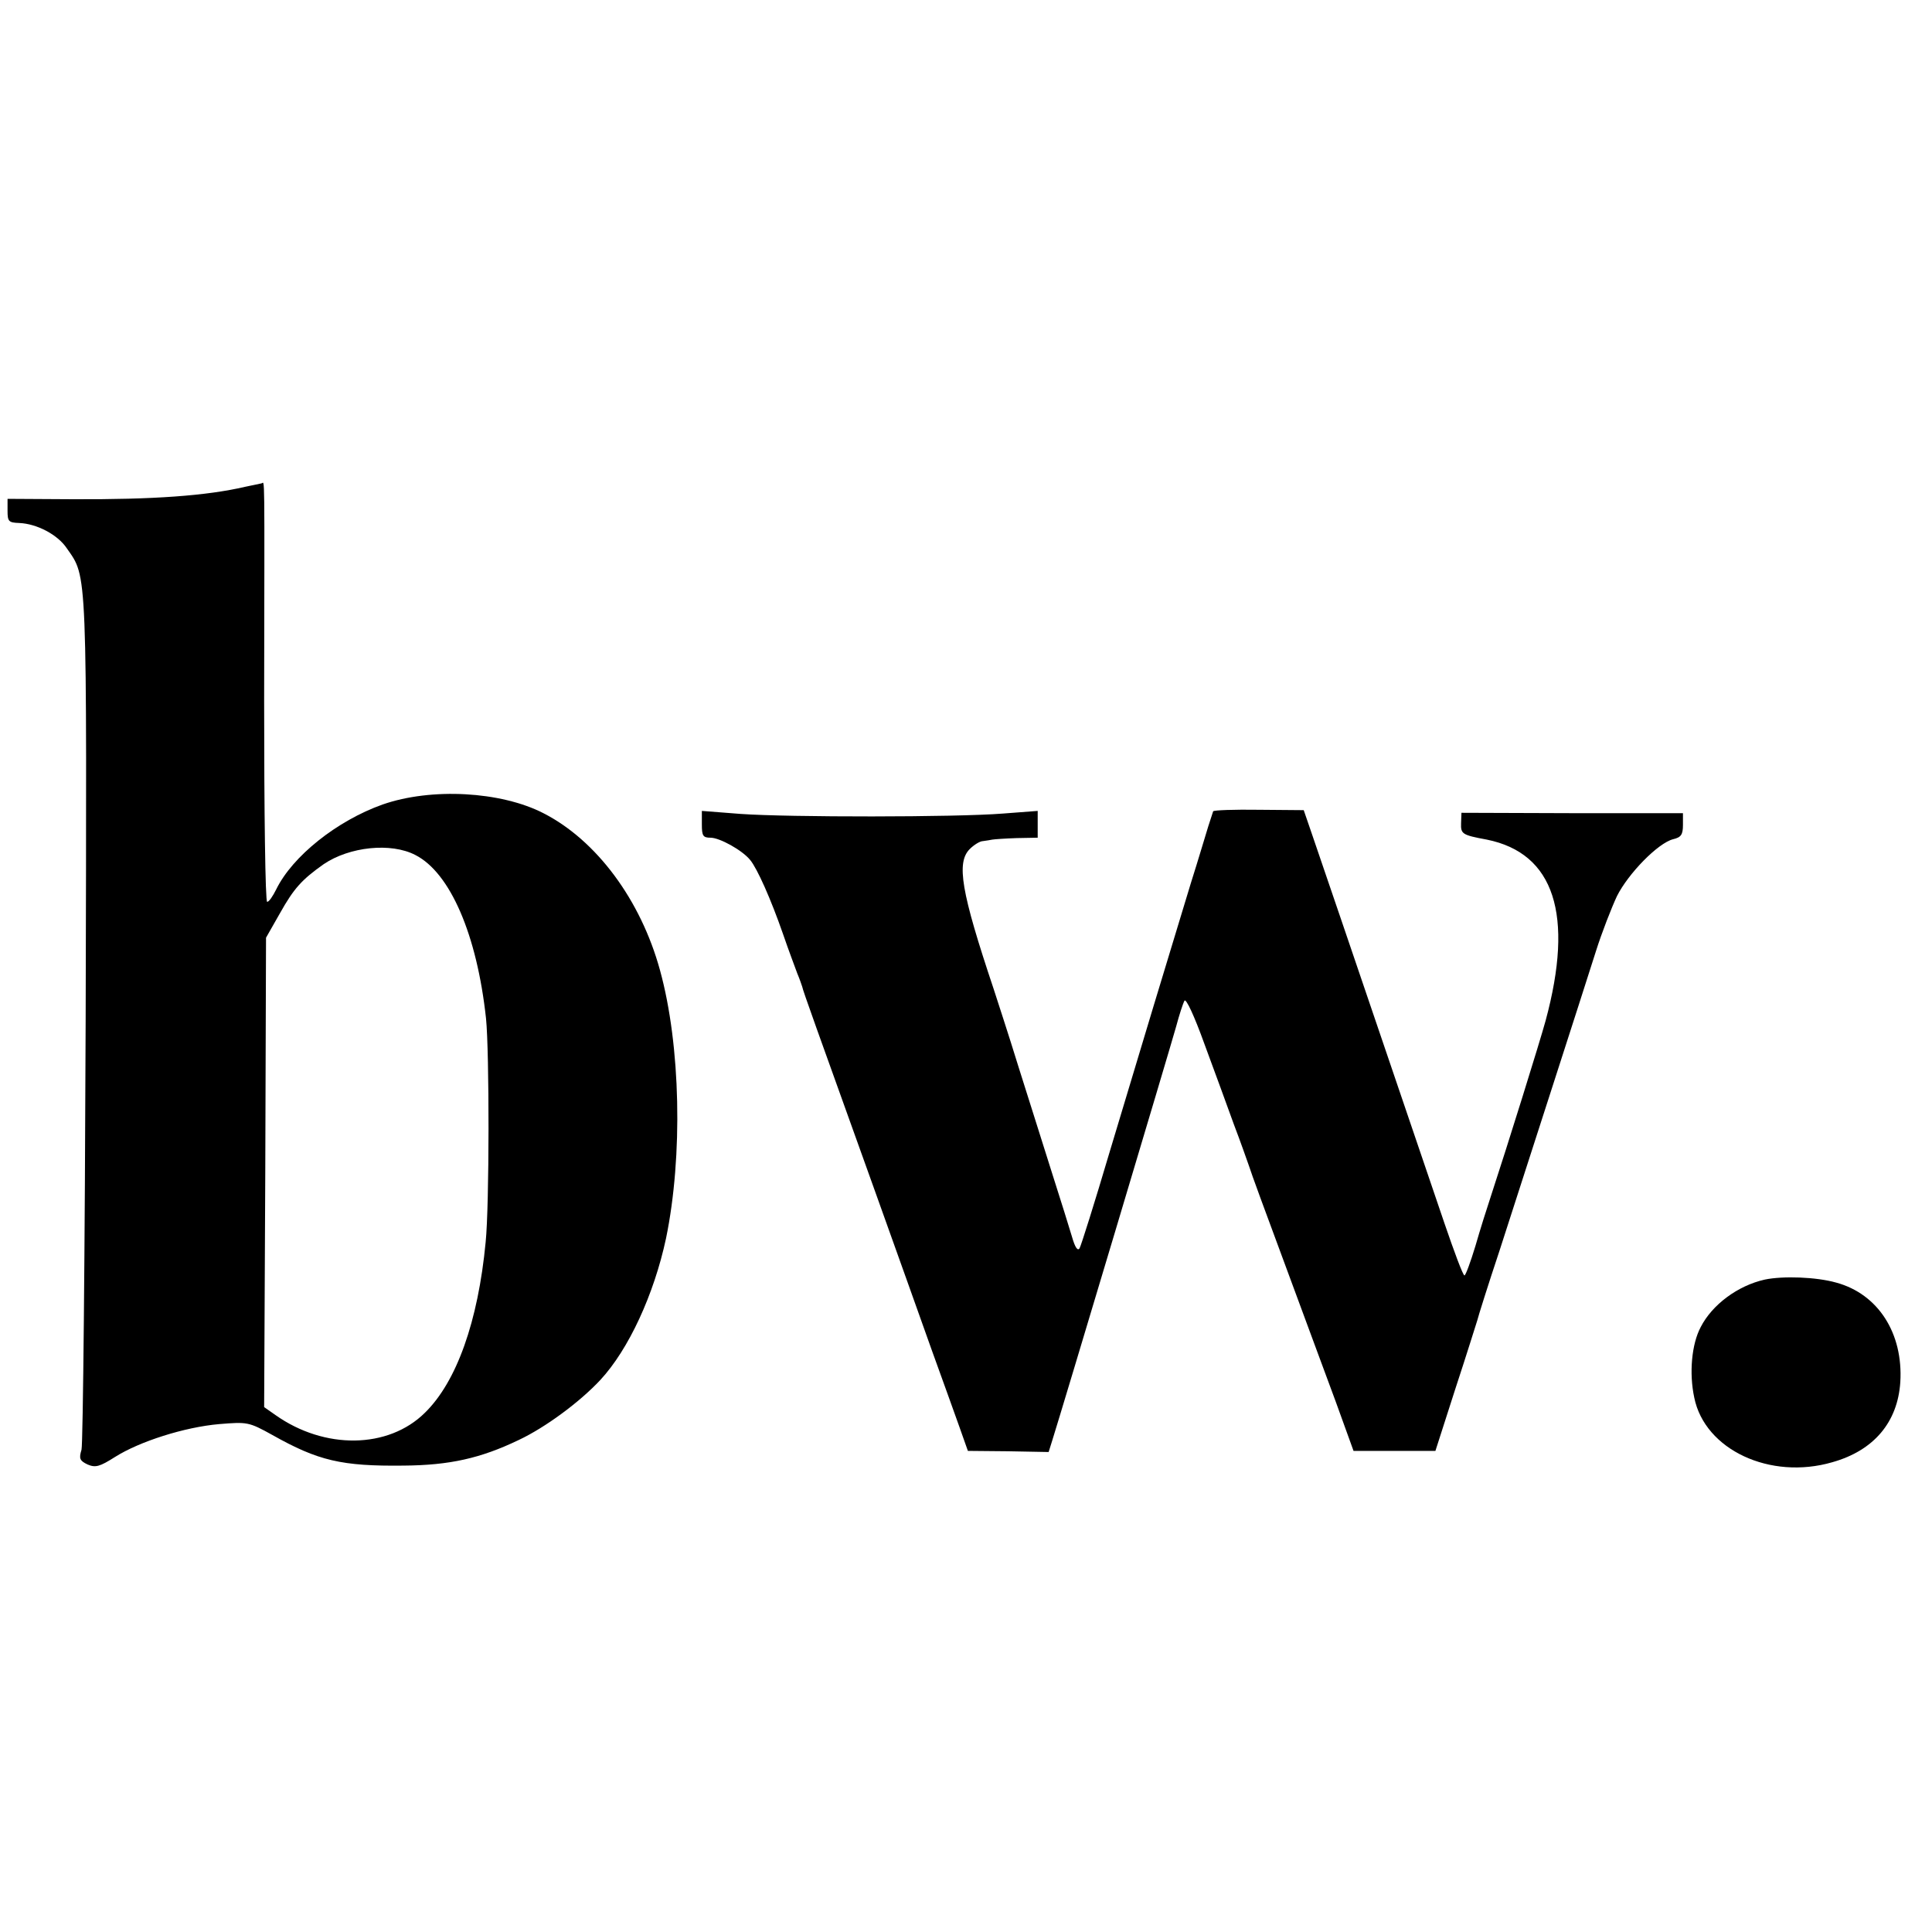
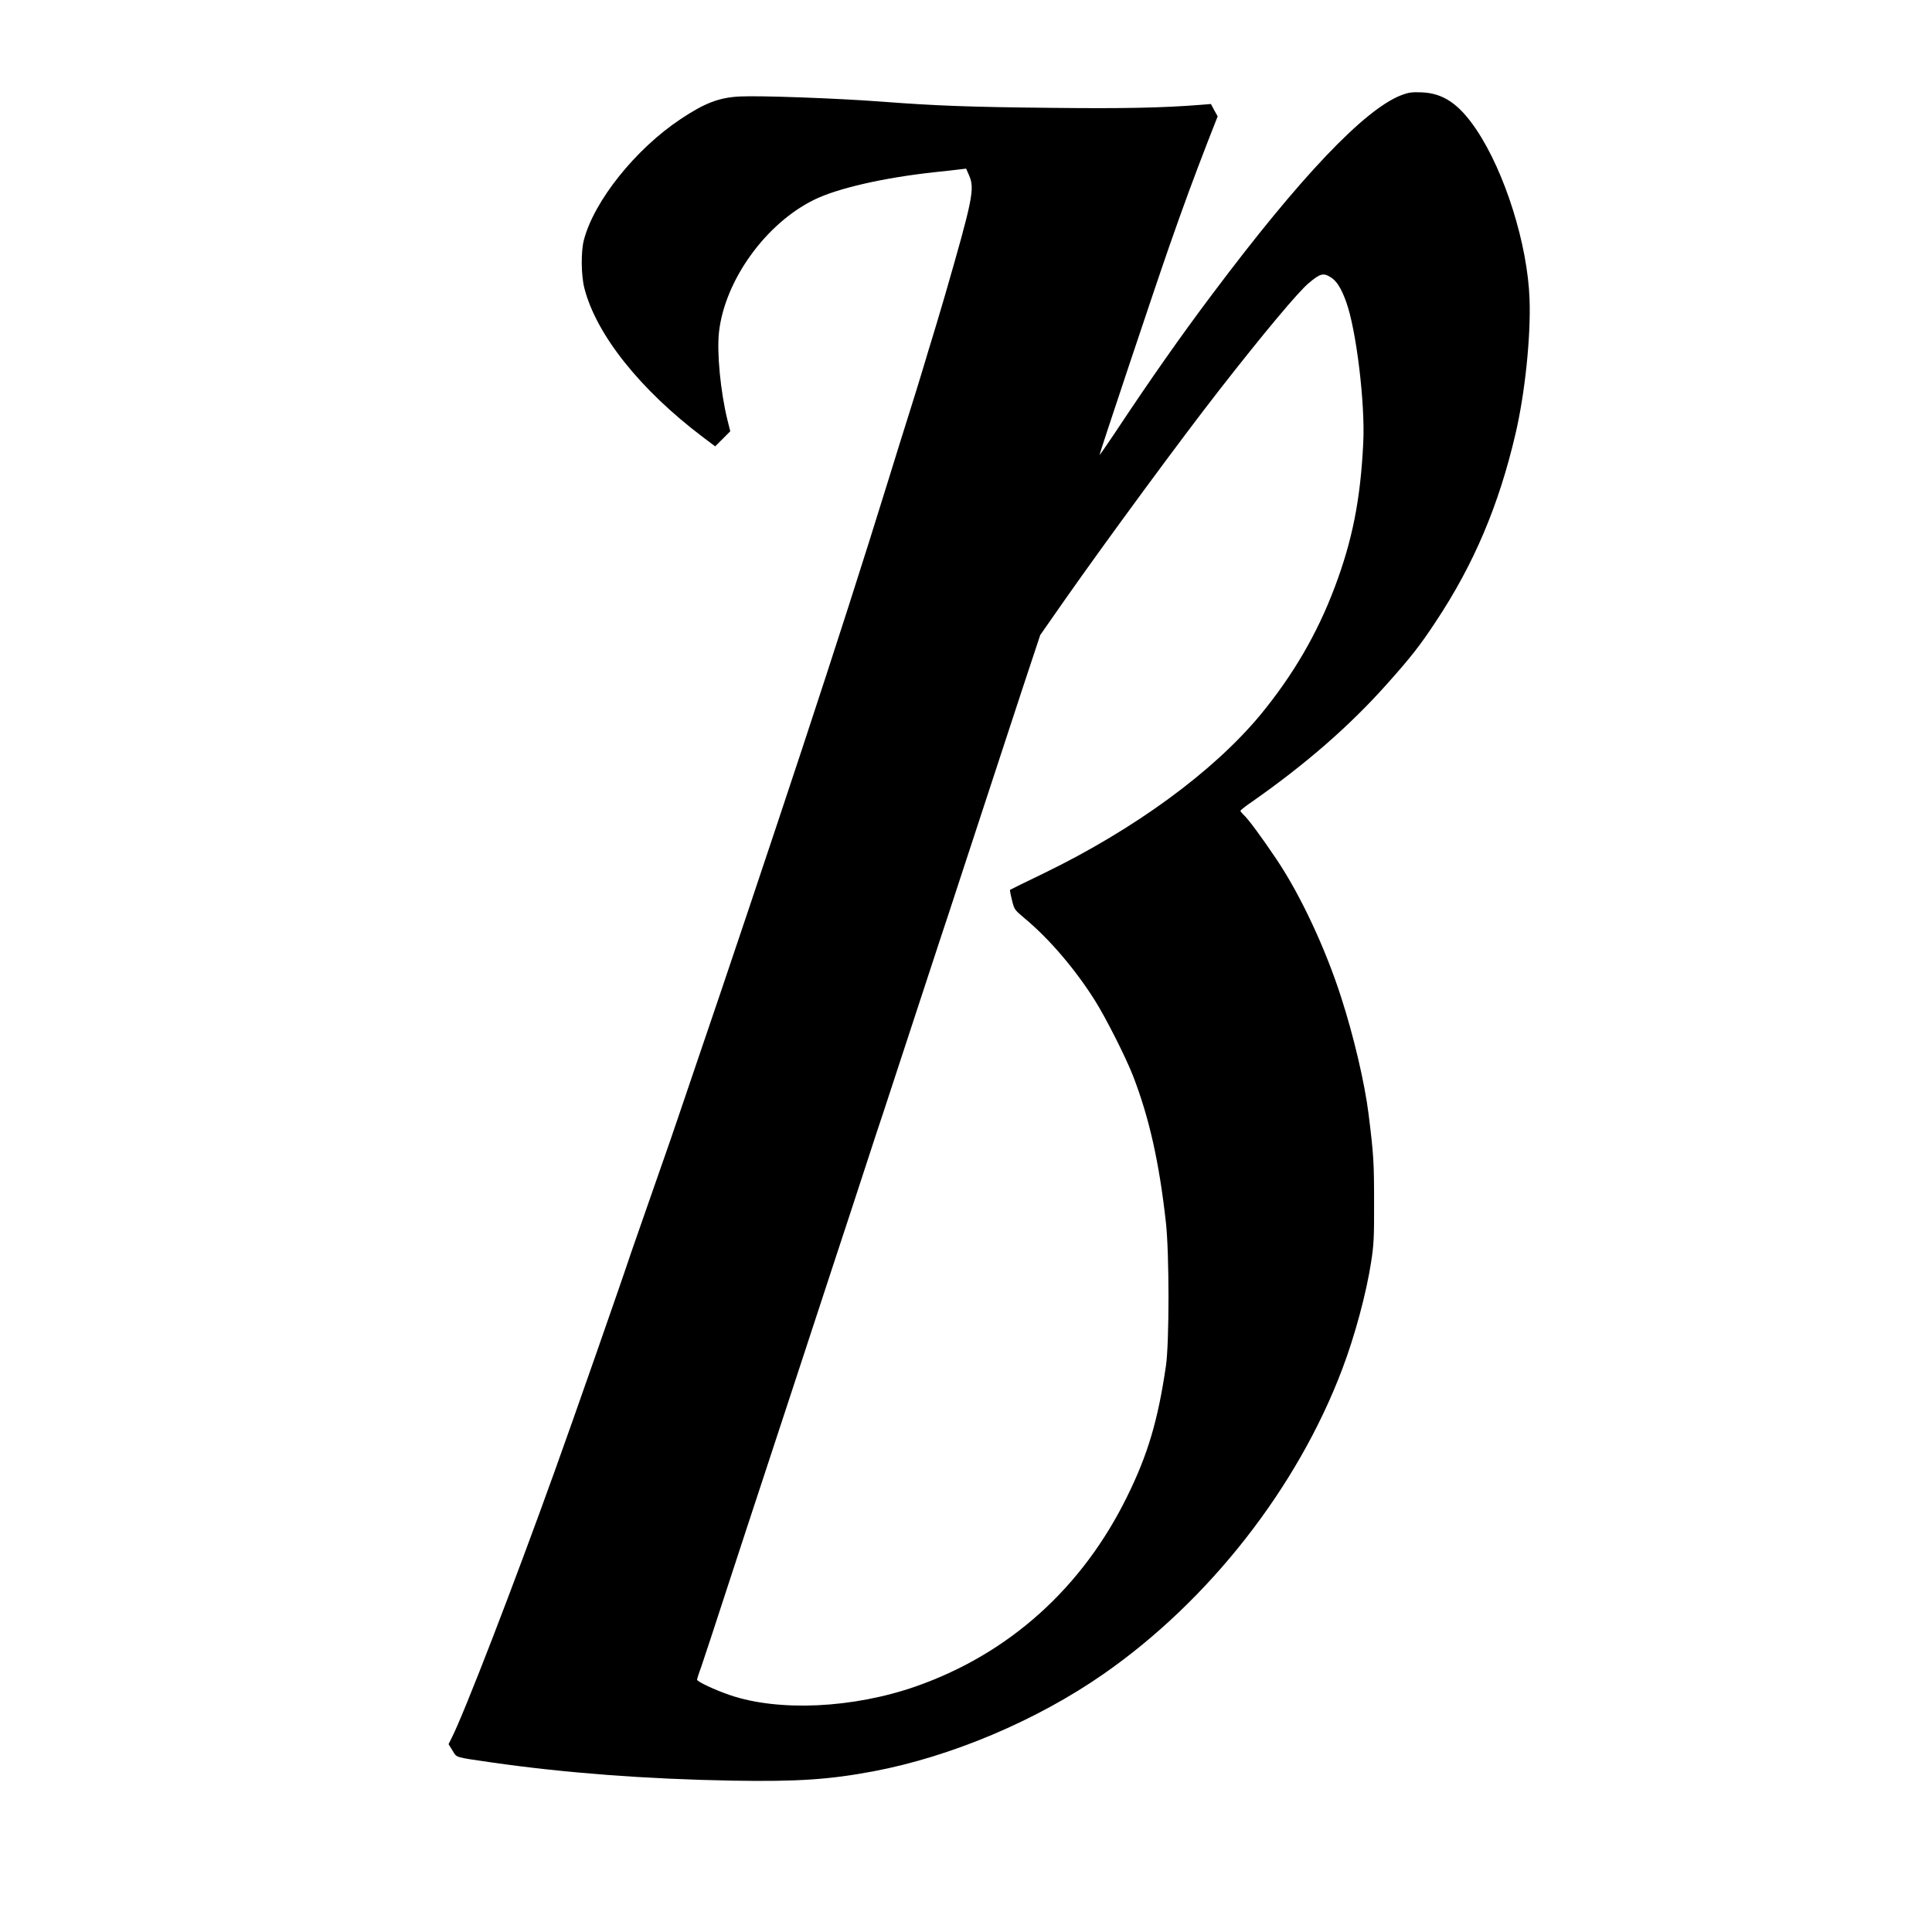
- <svg xmlns="http://www.w3.org/2000/svg" version="1.0" width="512pt" height="512pt" viewBox="0 0 512 512" preserveAspectRatio="xMidYMid meet">
-   <g transform="translate(0,512) scale(0.1,-0.1)" fill="#000000" stroke="none">
-     <path d="M650 3830 c-103 -24 -244 -34 -457 -33 l-173 1 0 -32 c0 -28 3 -31 31 -32 47 -2 102 -31 126 -67 55 -79 53 -41 50 -1247 -2 -613 -7 -1127 -11 -1142 -7 -23 -5 -29 16 -39 21 -9 32 -6 73 20 65 41 184 79 276 87 74 6 78 6 141 -29 121 -68 183 -83 348 -81 121 1 203 19 305 68 70 33 161 100 216 159 75 81 142 226 174 375 45 218 39 512 -16 711 -51 186 -168 344 -309 416 -113 58 -297 68 -426 23 -121 -43 -239 -137 -282 -225 -9 -18 -19 -33 -24 -33 -5 0 -8 240 -8 533 1 634 2 577 -7 576 -5 -1 -24 -5 -43 -9z m451 -976 c92 -47 163 -211 187 -433 9 -88 9 -496 -1 -593 -20 -210 -77 -370 -161 -452 -97 -96 -266 -98 -396 -6 l-30 21 3 622 2 622 37 65 c37 66 58 89 116 130 68 46 178 58 243 24z" />
-     <path d="M3215 2970 c-1 -3 -7 -21 -13 -40 -6 -19 -26 -87 -46 -150 -53 -174 -136 -448 -216 -715 -39 -132 -75 -246 -79 -253 -5 -8 -12 2 -20 30 -7 24 -30 97 -51 163 -21 66 -61 194 -90 285 -28 91 -59 185 -67 210 -86 257 -99 334 -63 370 11 11 27 21 35 21 8 1 20 3 25 4 6 1 35 3 65 4 l55 1 0 36 0 35 -92 -7 c-125 -10 -568 -10 -695 -1 l-103 8 0 -36 c0 -30 3 -35 23 -35 24 0 84 -33 105 -59 19 -23 55 -104 87 -196 15 -44 33 -91 38 -105 6 -14 11 -29 13 -35 2 -11 36 -105 194 -545 56 -157 124 -346 150 -420 27 -74 59 -164 72 -200 l23 -65 107 -1 107 -2 10 32 c22 69 314 1045 328 1096 8 30 18 61 22 68 4 7 26 -40 53 -115 26 -70 61 -166 78 -213 18 -47 35 -96 40 -110 4 -14 47 -131 95 -260 48 -129 108 -293 135 -365 l47 -130 109 0 108 0 53 165 c30 91 55 172 58 181 2 9 28 92 59 185 30 93 93 288 140 434 47 146 99 307 115 358 16 51 42 117 56 147 30 60 109 141 149 151 21 5 26 12 26 38 l0 31 -294 0 -293 1 -1 -28 c-1 -28 3 -31 68 -43 179 -36 232 -199 156 -480 -15 -55 -101 -331 -145 -465 -10 -30 -29 -90 -41 -132 -13 -43 -26 -78 -29 -78 -4 0 -27 62 -53 138 -40 117 -283 833 -351 1031 l-22 64 -118 1 c-66 1 -120 -1 -122 -4z" />
-     <path d="M4677 1729 c-72 -16 -140 -67 -170 -126 -24 -45 -31 -122 -17 -187 28 -138 201 -219 366 -171 110 31 173 106 180 212 8 130 -59 234 -170 264 -53 15 -141 18 -189 8z" />
+ <svg xmlns="http://www.w3.org/2000/svg" version="1.0" width="1408pt" height="1408pt" viewBox="0 0 1408 1408" preserveAspectRatio="xMidYMid meet">
+   <g transform="translate(0,1408) scale(0.1,-0.1)" fill="#000000" stroke="none">
+     <path d="M10214 13387 c-270 -103 -739 -597 -1380 -1452 -232 -309 -445 -612 -717 -1022 -56 -84 -103 -151 -104 -149 -3 3 406 1228 505 1511 107 307 186 520 284 773 l72 184 -25 45 -24 45 -75 -6 c-275 -22 -570 -28 -1085 -22 -602 6 -843 15 -1250 46 -322 24 -873 44 -1020 37 -153 -7 -258 -47 -435 -165 -329 -219 -631 -597 -705 -882 -22 -84 -20 -258 4 -351 87 -338 406 -739 864 -1085 l89 -67 55 55 55 55 -21 84 c-50 204 -78 492 -61 640 43 378 342 792 695 964 172 84 507 160 875 200 80 8 164 18 188 21 l43 5 21 -48 c43 -98 29 -168 -176 -878 -37 -126 -78 -264 -91 -305 -13 -41 -42 -138 -65 -215 -23 -77 -70 -230 -105 -340 -35 -110 -100 -319 -145 -465 -196 -634 -385 -1221 -632 -1970 -230 -696 -571 -1713 -760 -2264 -66 -193 -130 -382 -143 -421 -12 -38 -91 -266 -175 -505 -84 -239 -161 -460 -171 -490 -53 -163 -435 -1256 -556 -1590 -301 -837 -657 -1758 -750 -1943 l-24 -48 29 -47 c33 -53 8 -46 290 -87 531 -76 1123 -121 1752 -132 472 -8 706 8 1025 68 567 107 1190 370 1677 709 769 535 1414 1358 1741 2225 90 237 174 548 209 775 20 126 23 183 22 440 0 284 -3 344 -40 640 -28 226 -109 572 -201 855 -114 355 -295 741 -467 998 -112 167 -210 300 -245 331 -11 11 -21 23 -21 27 0 4 37 34 83 65 394 276 713 554 983 857 176 197 242 281 358 457 277 417 460 849 581 1370 69 294 112 711 102 980 -14 398 -179 923 -386 1233 -127 190 -243 268 -401 274 -70 3 -96 -1 -146 -20z m-517 -1327 c43 -26 77 -79 113 -178 74 -202 140 -745 125 -1031 -20 -411 -79 -709 -208 -1051 -127 -338 -304 -641 -541 -929 -342 -413 -914 -832 -1576 -1154 -135 -65 -247 -120 -249 -122 -2 -2 4 -36 14 -75 17 -69 19 -71 94 -134 179 -149 369 -372 511 -598 82 -131 224 -412 277 -548 118 -305 191 -629 240 -1070 25 -227 25 -875 0 -1045 -58 -396 -132 -646 -282 -950 -327 -667 -861 -1147 -1540 -1385 -458 -160 -998 -185 -1354 -64 -114 39 -241 99 -241 113 0 5 13 47 30 92 16 46 111 334 210 639 100 305 194 593 210 640 16 47 126 382 245 745 119 363 263 802 320 975 57 173 152 461 210 640 58 179 119 363 135 410 16 47 110 335 210 640 100 305 194 593 210 640 16 47 77 231 135 410 107 326 211 644 454 1384 l132 398 176 252 c312 445 856 1184 1127 1531 326 418 579 720 654 782 83 70 106 76 159 43z" />
  </g>
</svg>
